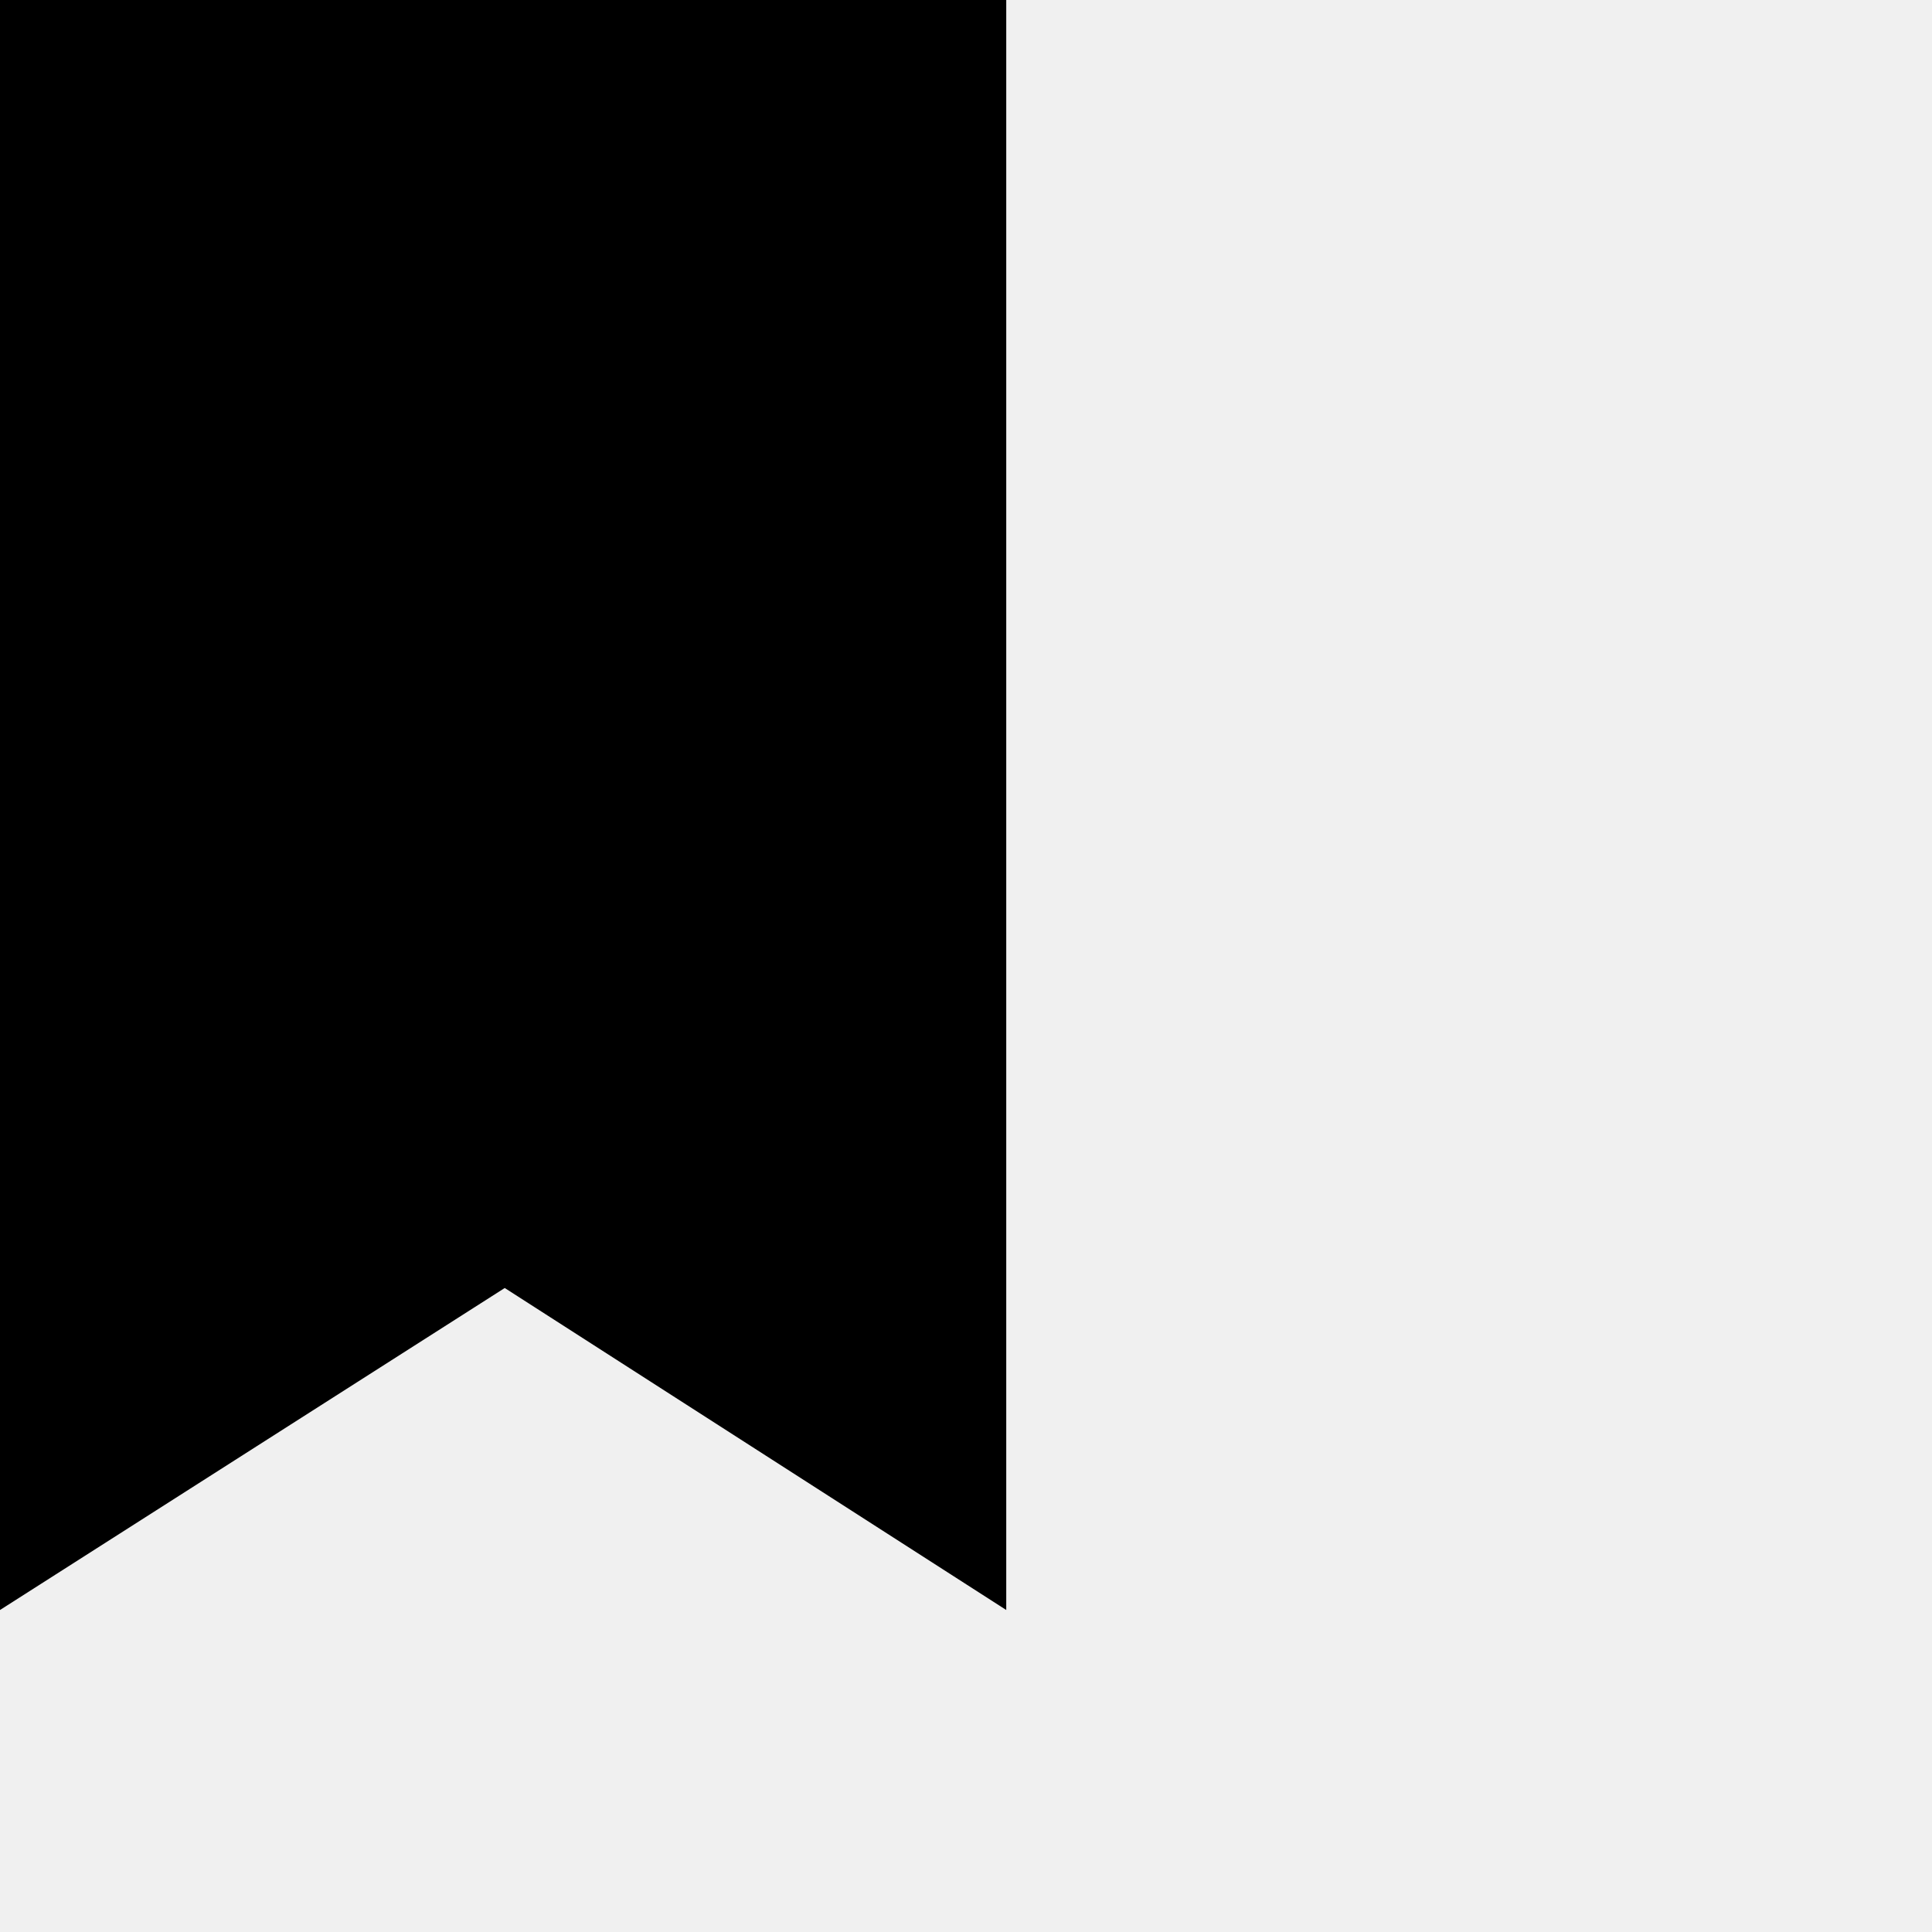
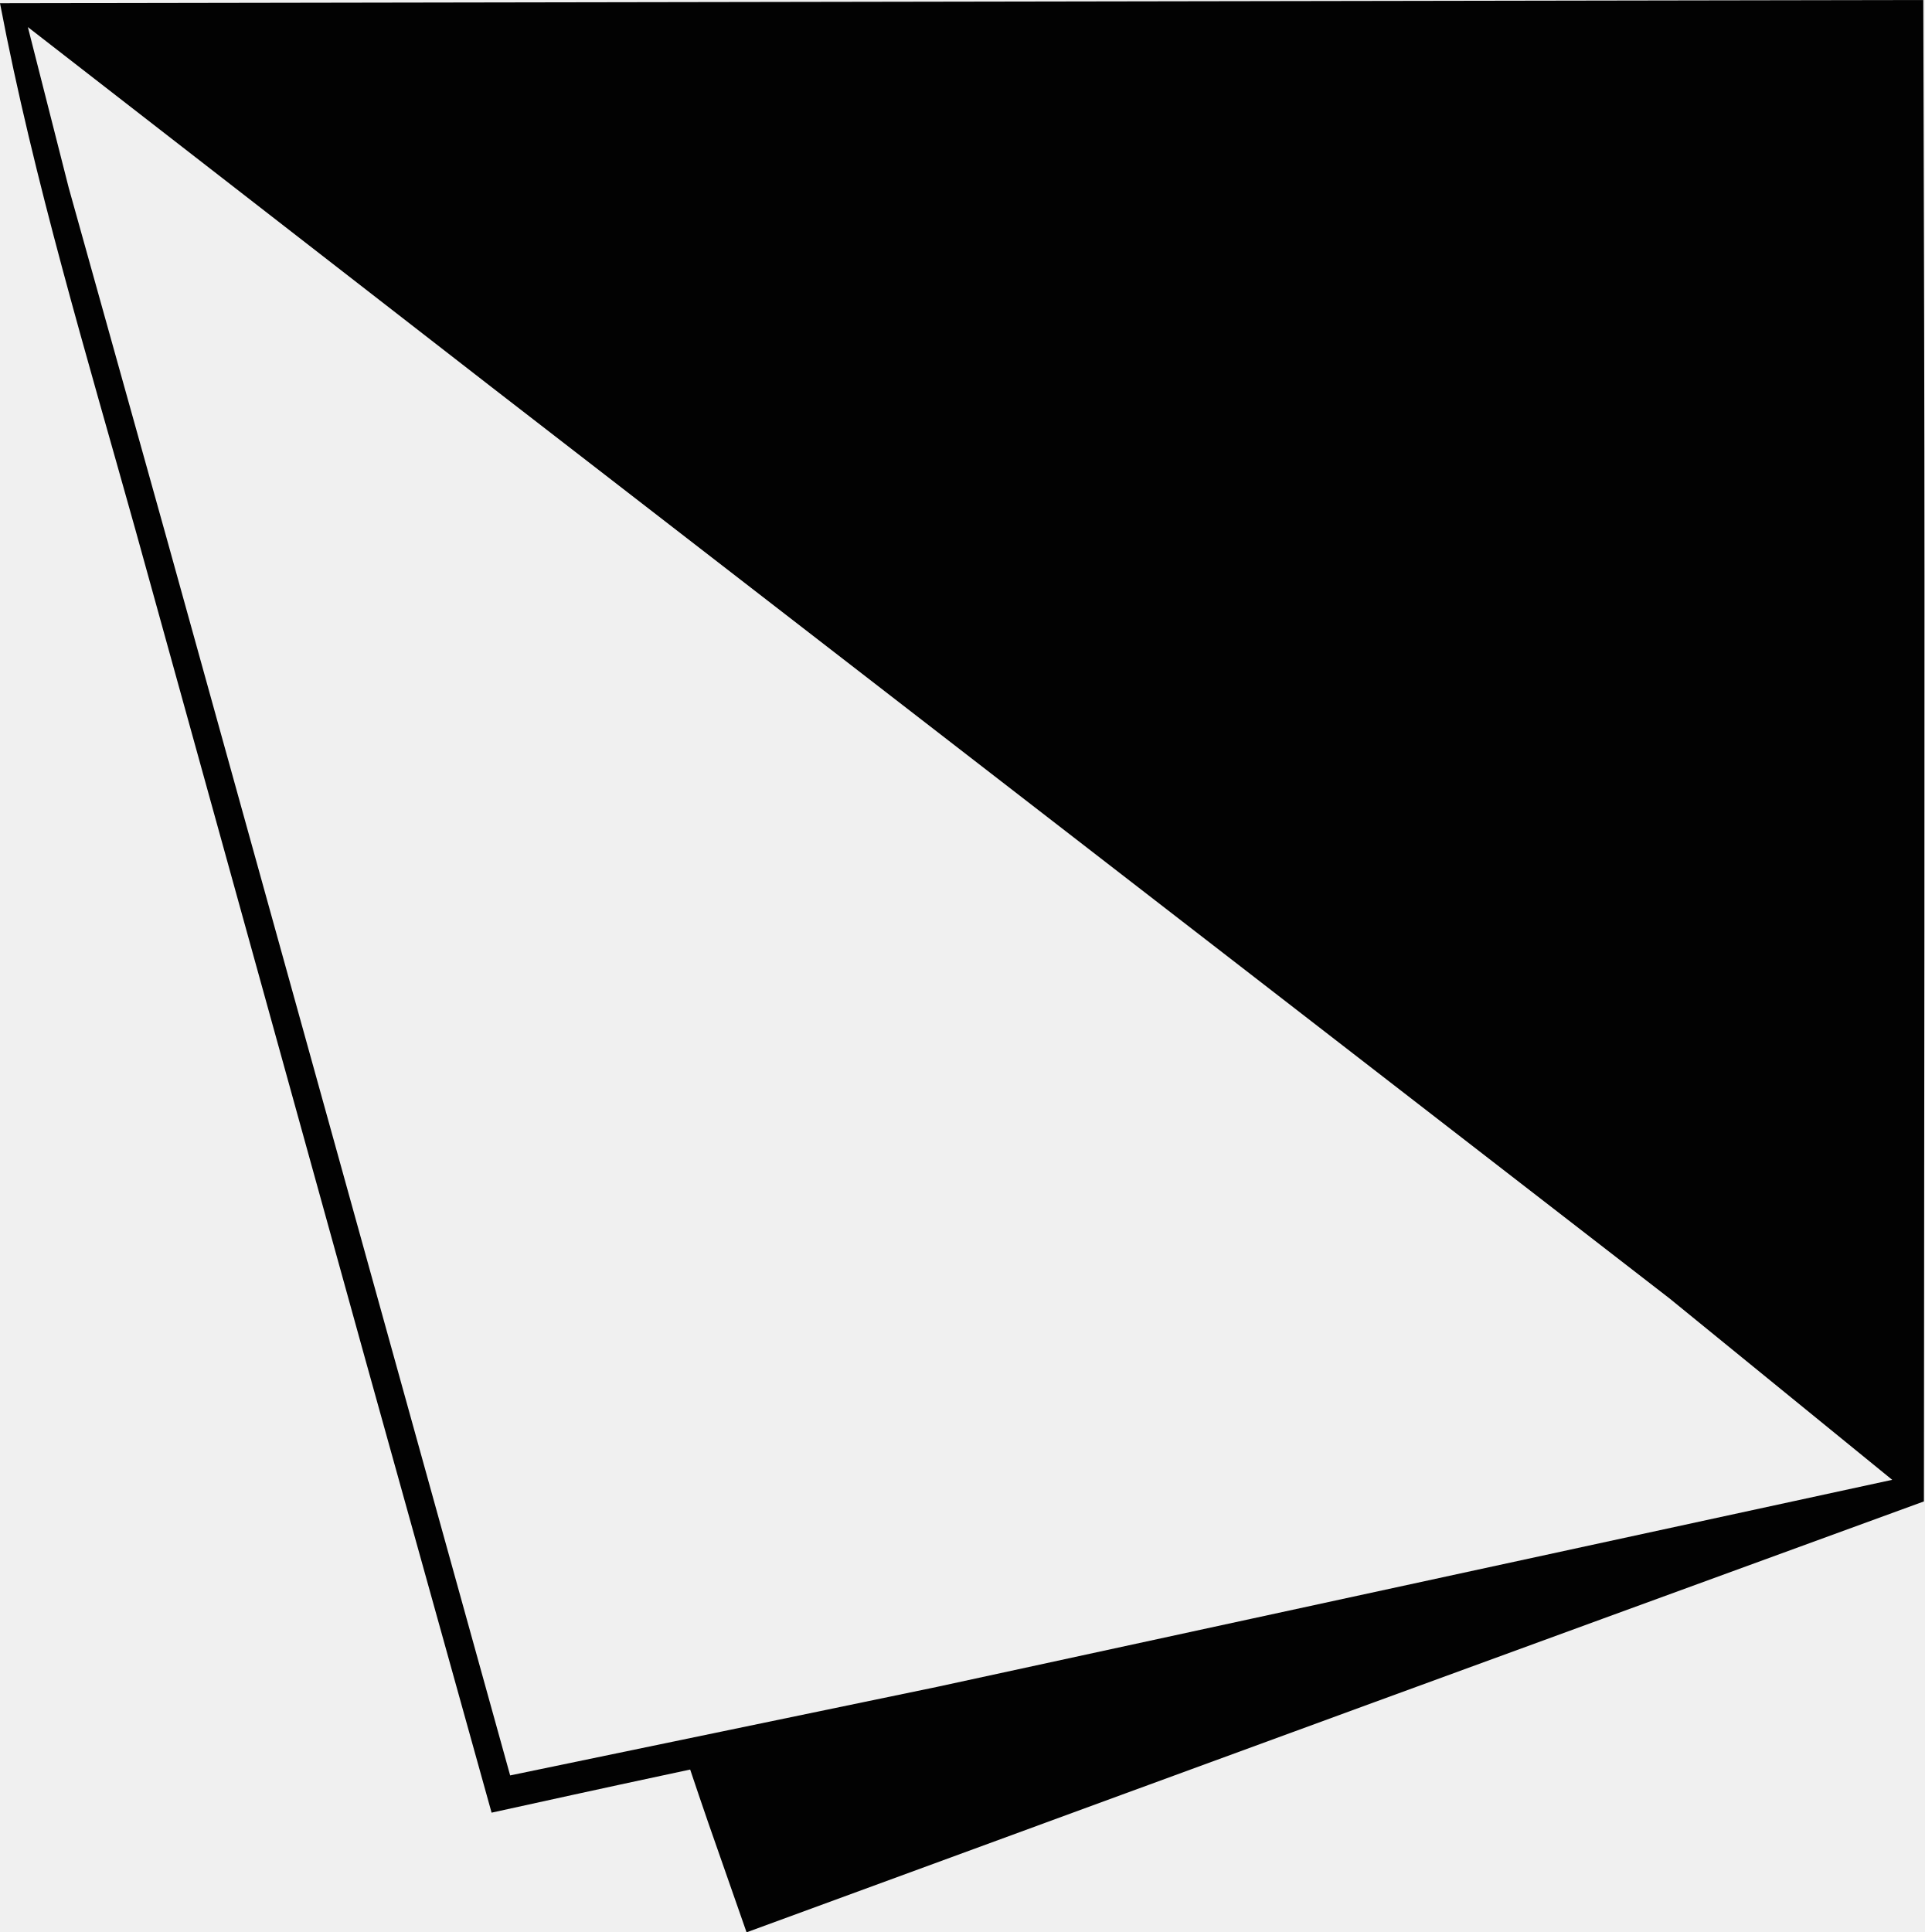
- <svg xmlns="http://www.w3.org/2000/svg" version="1.1" width="48" height="48" viewBox="0 0 48 48" enable-background="new 0 0 24.00 24.00" xml:space="preserve" id="svg4">
-   <defs id="defs8" />
-   <path id="path871" style="fill:#ffffff;fill-opacity:1;fill-rule:nonzero;stroke:none;stroke-width:0.082;stroke-linecap:butt;stroke-linejoin:miter;stroke-miterlimit:4;stroke-dasharray:none;stroke-opacity:1" d="M 25,40 V 0 H 0 Z" />
-   <path d="M 25,40 12.54,32 0,40 V 0 h 25 z" id="path1" style="stroke-width:0.977" />
+ <svg xmlns="http://www.w3.org/2000/svg" id="svg1" viewBox="0 0 291.42 292.55">
+   <defs>
+     <style>.cls-1{fill:#020202;}</style>
+   </defs>
+   <g id="g1">
+     <path id="path8" class="cls-1" d="M0,.49c5.15,27,13.11,53.25,20.49,79.67L55.36,206l19.08,68.48c20.71-4.55,20.69-4.51,30.07-6.53,2.24,6.64,2.22,6.63,8.54,24.65C210.12,257,210.12,257,291.33,227.35c.13-147.13.13-147.12-.09-227.35L0,.49M4.22,4.1,74.44,58.62l113.77,88,64.61,50,33.71,27.46L141.86,255.44l-64.61,13.4q-26-93.63-52-187.28L10.41,28.45Z" />
+   </g>
</svg>
